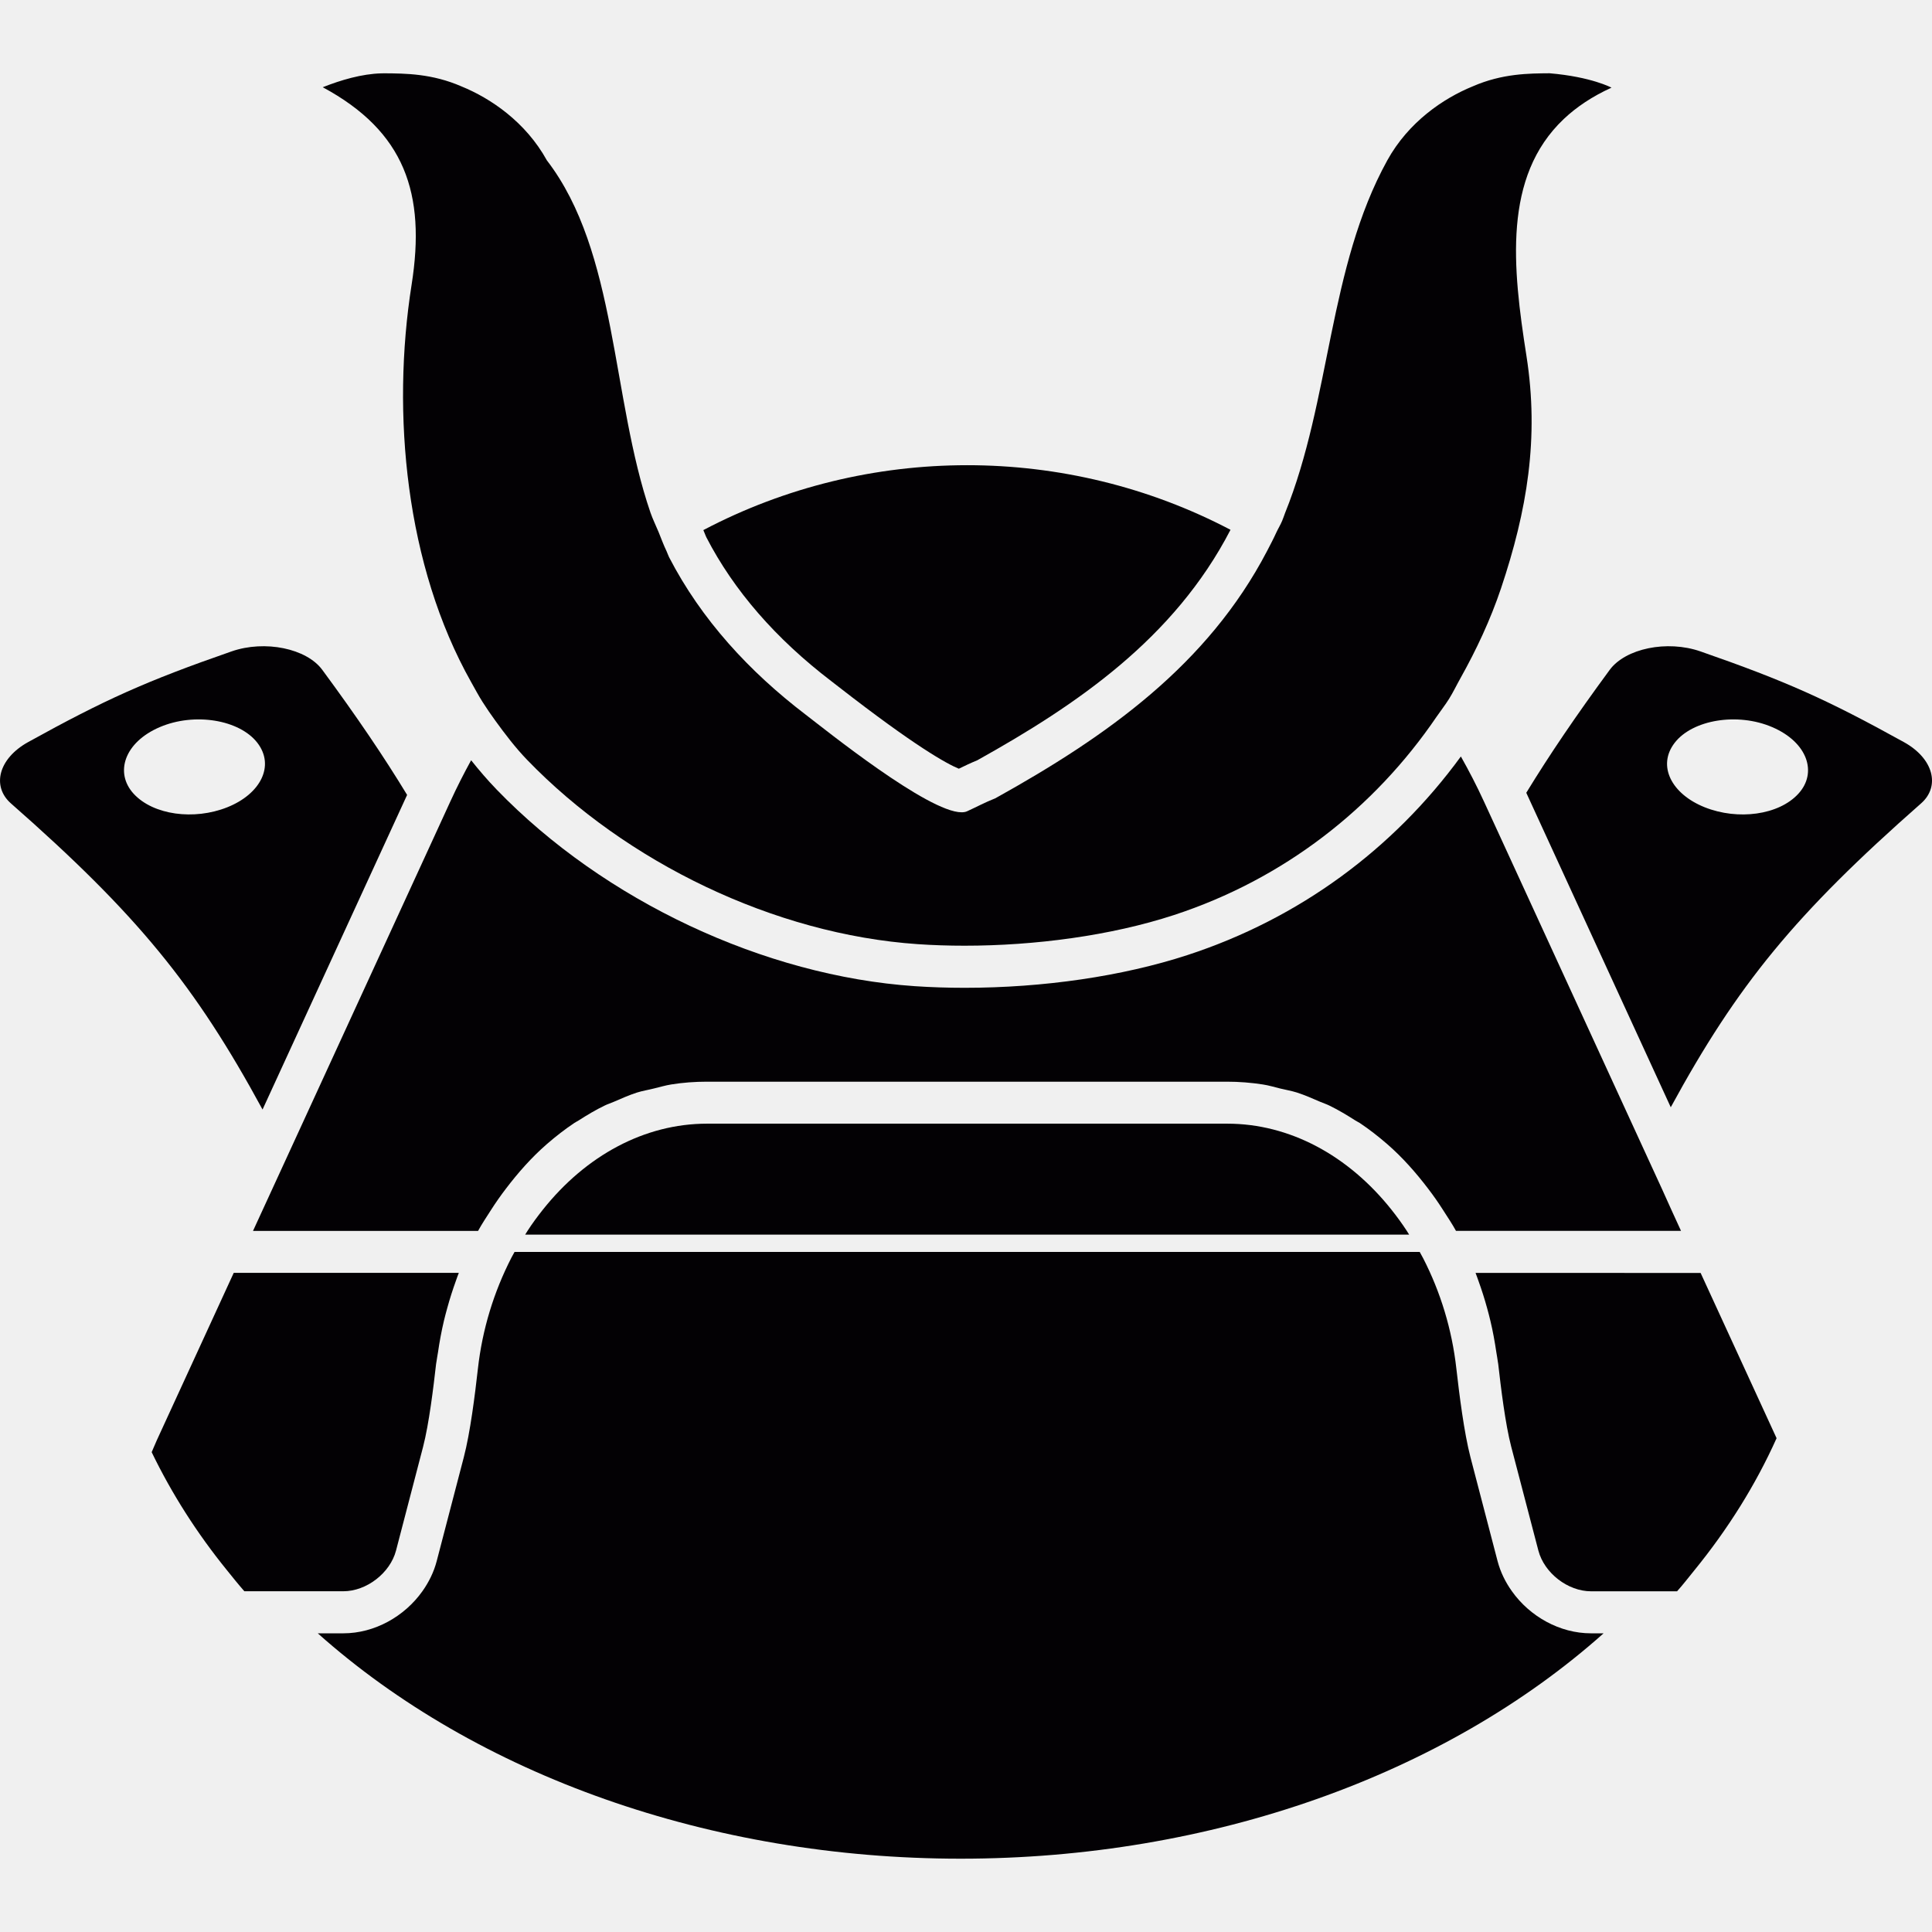
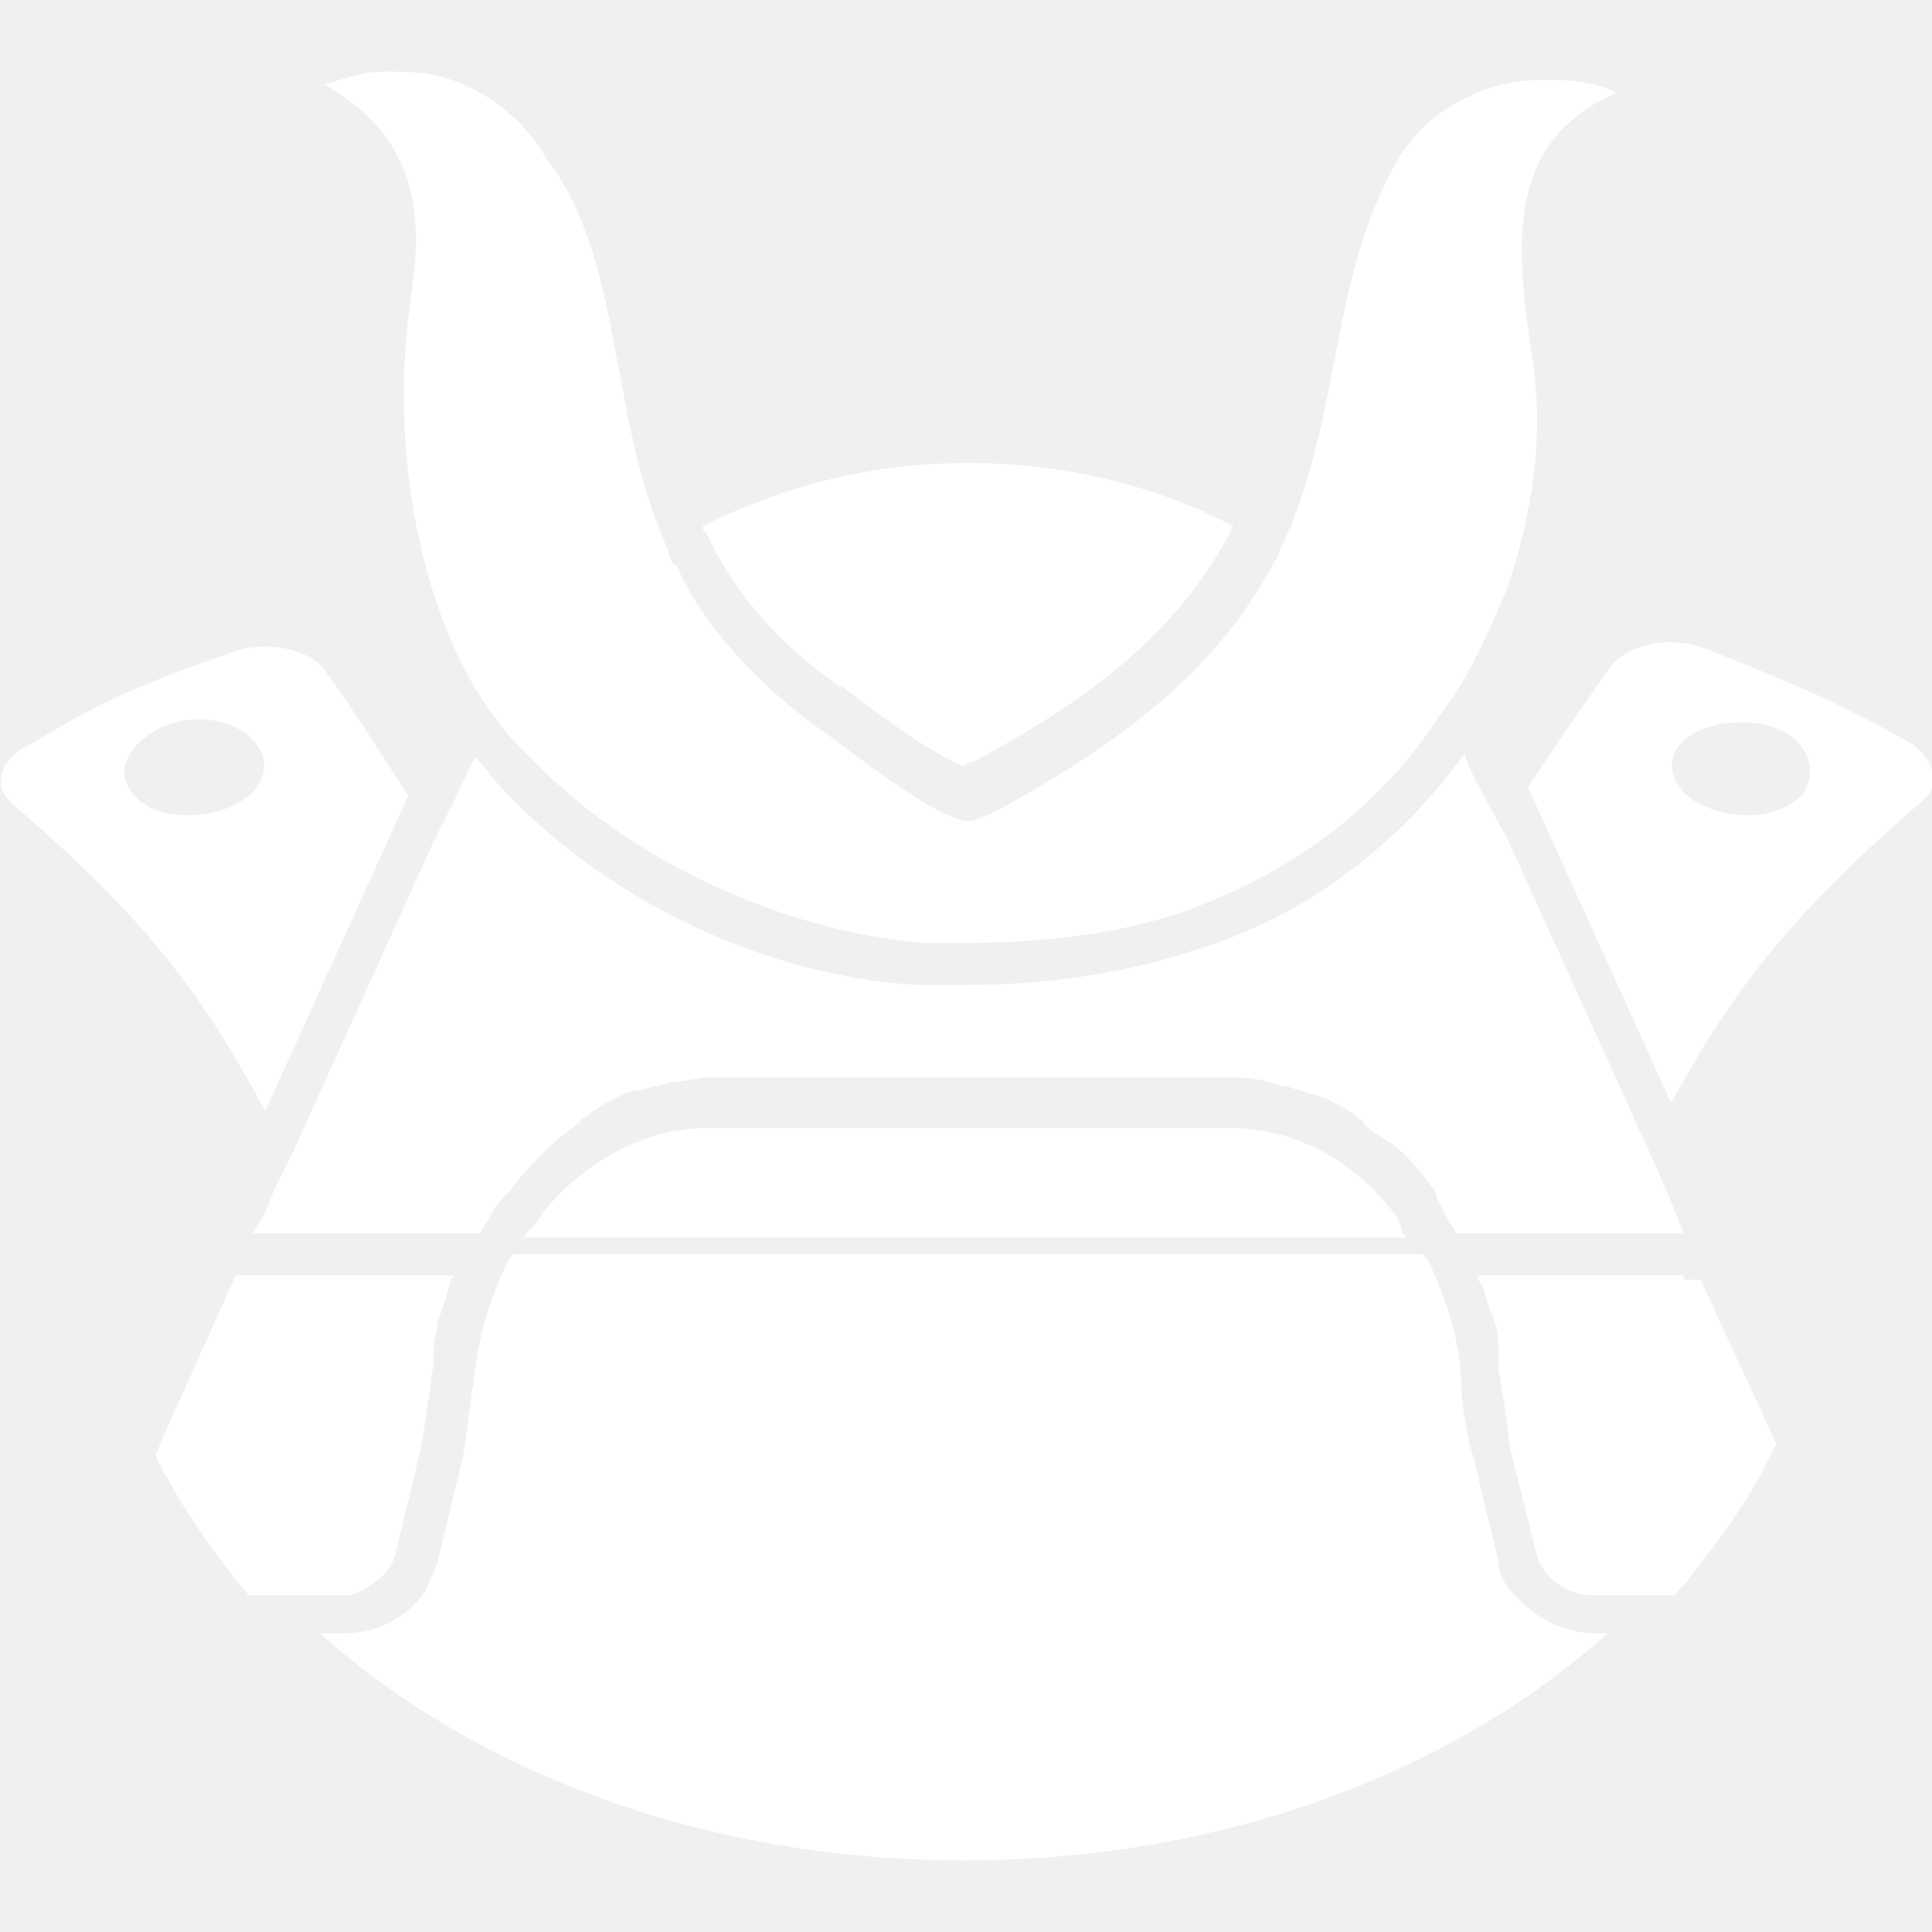
- <svg xmlns="http://www.w3.org/2000/svg" version="1.1" id="Capa_1" x="0px" y="0px" viewBox="0 0 45.933 45.933" style="enable-background:new 0 0 45.933 45.933;" xml:space="preserve">
+ <svg xmlns="http://www.w3.org/2000/svg" version="1.1" id="Capa_1" x="0px" y="0px" viewBox="0 0 45.9 45.9" style="enable-background:new 0 0 45.9 45.9;" xml:space="preserve">
+   <style type="text/css">
+ 	.st0{fill:#FFFFFF;}
+ </style>
  <g>
    <g>
-       <path style="fill:#030104;" d="M35.946,37.832c-0.154-0.215-0.272-0.455-0.341-0.715l-0.645-2.472    c-0.152-0.586-0.264-1.481-0.335-2.104c-0.104-0.934-0.377-1.823-0.79-2.627l-0.082-0.15H12.234l-0.07,0.127    c-0.425,0.826-0.697,1.716-0.802,2.65c-0.07,0.623-0.182,1.519-0.335,2.104l-0.645,2.472c-0.068,0.26-0.187,0.5-0.34,0.715    c-0.427,0.601-1.137,1-1.88,1H7.555c3.781,3.371,9.333,5.358,15.285,5.358s11.503-1.987,15.285-5.358h-0.299    C37.083,38.832,36.373,38.433,35.946,37.832z" />
-       <path style="fill:#030104;" d="M45.262,17.642c-1.819-1.006-2.791-1.444-4.834-2.155c-0.797-0.277-1.783-0.068-2.156,0.437    c-0.803,1.091-1.439,2.03-1.985,2.924l3.435,7.477c1.588-2.916,2.959-4.592,5.953-7.226    C46.133,18.695,45.973,18.034,45.262,17.642z M42.753,18.874c-0.464,0.504-1.432,0.634-2.223,0.319    c-0.79-0.315-1.138-0.987-0.714-1.534c0.423-0.547,1.492-0.728,2.322-0.37C42.971,17.647,43.219,18.37,42.753,18.874z" />
-       <path style="fill:#030104;" d="M33.084,28.763c-1.027-1.293-2.423-2.048-3.906-2.048H16.81c-1.483,0-2.879,0.755-3.906,2.048    c-0.126,0.159-0.248,0.323-0.362,0.5c-0.019,0.028-0.037,0.06-0.056,0.09h21.016c-0.02-0.03-0.037-0.062-0.056-0.09    C33.332,29.088,33.21,28.922,33.084,28.763z" />
-       <path style="fill:#030104;" d="M9.415,36.866l0.645-2.473c0,0,0,0,0-0.001c0.139-0.534,0.246-1.415,0.308-1.964    c0.002-0.021,0.007-0.04,0.01-0.061c0.009-0.072,0.024-0.142,0.035-0.215c0.037-0.254,0.083-0.504,0.141-0.749    c0.024-0.102,0.051-0.202,0.079-0.303c0.06-0.22,0.129-0.435,0.205-0.646c0.023-0.064,0.045-0.129,0.07-0.192h-0.007h-0.525H6.018    H5.557L3.729,34.24c-0.044,0.096-0.08,0.19-0.123,0.285c0.476,0.985,1.075,1.926,1.79,2.807c0.136,0.168,0.269,0.336,0.414,0.5    h2.352C8.714,37.832,9.275,37.399,9.415,36.866z" />
-       <path style="fill:#030104;" d="M39.971,30.264L39.971,30.264l-4.357-0.001h-0.526h-0.007c0.025,0.063,0.047,0.128,0.07,0.192    c0.076,0.211,0.145,0.426,0.205,0.646c0.027,0.101,0.055,0.2,0.078,0.302c0.059,0.245,0.104,0.496,0.142,0.751    c0.01,0.072,0.026,0.142,0.034,0.214c0.002,0.021,0.007,0.041,0.01,0.062c0.062,0.549,0.169,1.43,0.309,1.965l0.323,1.235    l0.323,1.236c0.141,0.534,0.699,0.967,1.253,0.967h2.044c0.145-0.162,0.275-0.332,0.412-0.5c0.798-0.98,1.457-2.031,1.954-3.14    l-1.806-3.929H39.971z" />
-       <path style="fill:#030104;" d="M9.679,18.899c-0.552-0.909-1.198-1.863-2.018-2.975c-0.372-0.505-1.359-0.714-2.156-0.437    c-2.042,0.71-3.014,1.149-4.834,2.155c-0.71,0.392-0.871,1.053-0.412,1.458c3.013,2.648,4.382,4.33,5.983,7.279L9.679,18.899z     M5.403,19.193c-0.791,0.315-1.758,0.184-2.223-0.319c-0.464-0.504-0.218-1.227,0.614-1.585s1.9-0.177,2.324,0.37    C6.541,18.206,6.194,18.878,5.403,19.193z" />
-       <path style="fill:#030104;" d="M19.761,16.192c0.073,0.056,0.109,0.084,0.182,0.141c1.817,1.414,2.566,1.825,2.853,1.943    c0.142-0.069,0.283-0.137,0.438-0.2c2.357-1.314,4.681-2.89,6.021-5.48c-1.949-1.024-4.105-1.536-6.261-1.536    c-2.161,0-4.321,0.515-6.272,1.543c0.027,0.057,0.046,0.12,0.074,0.176C17.447,14.039,18.444,15.186,19.761,16.192z" />
-       <path style="fill:#030104;" d="M34.306,28.764c0.006,0.011,0.014,0.021,0.021,0.033c0.099,0.154,0.2,0.305,0.289,0.467h0.563    h4.787l-0.229-0.5l-0.226-0.501l-0.391-0.851l-3.446-7.502l-0.396-0.86c-0.169-0.369-0.353-0.722-0.546-1.065    c-1.605,2.199-3.84,3.853-6.502,4.722c-1.541,0.503-3.422,0.778-5.296,0.778c-0.404,0-0.803-0.013-1.187-0.039    c-3.571-0.244-7.38-2.026-9.94-4.675c-0.215-0.223-0.415-0.456-0.606-0.696c-0.173,0.315-0.338,0.639-0.492,0.975l-0.42,0.915    l-3.443,7.493l-0.371,0.807l-0.23,0.5l-0.23,0.5h4.787h0.564c0.095-0.174,0.204-0.336,0.309-0.5c0.111-0.174,0.228-0.34,0.35-0.5    c0.294-0.387,0.612-0.746,0.966-1.055c0.006-0.006,0.012-0.01,0.017-0.015c0.208-0.18,0.424-0.348,0.649-0.498    c0.031-0.021,0.065-0.036,0.096-0.056c0.203-0.13,0.409-0.254,0.624-0.357c0.07-0.035,0.146-0.057,0.217-0.089    c0.182-0.079,0.362-0.159,0.551-0.22c0.13-0.041,0.267-0.062,0.4-0.096c0.137-0.032,0.272-0.074,0.412-0.096    c0.278-0.045,0.561-0.066,0.849-0.066h12.368c0.288,0,0.571,0.023,0.85,0.066c0.141,0.021,0.275,0.063,0.412,0.096    c0.133,0.033,0.27,0.055,0.399,0.096c0.188,0.061,0.37,0.141,0.552,0.22c0.071,0.031,0.146,0.054,0.217,0.089    c0.214,0.104,0.418,0.227,0.619,0.355c0.033,0.021,0.068,0.037,0.102,0.058c0.227,0.151,0.443,0.32,0.652,0.501    c0.004,0.004,0.009,0.008,0.014,0.012c0.354,0.309,0.672,0.668,0.966,1.055C34.079,28.424,34.195,28.59,34.306,28.764z" />
-       <path style="fill:#030104;" d="M9.786,6.768c-0.484,3.064-0.142,6.681,1.414,9.446c0.091,0.161,0.177,0.325,0.276,0.48    c0.095,0.149,0.194,0.293,0.297,0.435c0.237,0.327,0.481,0.648,0.761,0.938c2.348,2.432,5.871,4.146,9.284,4.38    c0.361,0.025,0.735,0.037,1.116,0.037c1.666,0,3.473-0.237,4.977-0.729c2.608-0.854,4.758-2.531,6.243-4.714    c0.099-0.145,0.208-0.282,0.301-0.432c0.098-0.158,0.178-0.327,0.27-0.49c0.377-0.675,0.709-1.381,0.961-2.13    c0.619-1.847,0.912-3.572,0.605-5.528c-0.33-2.102-0.564-4.259,0.889-5.633c0.301-0.284,0.674-0.535,1.133-0.744    c0,0-0.478-0.258-1.471-0.342c-0.484,0.004-1.123,0.003-1.83,0.312c-0.694,0.283-1.524,0.844-2.029,1.758    c-1.405,2.545-1.34,5.686-2.432,8.388c-0.024,0.06-0.041,0.122-0.068,0.182c-0.041,0.098-0.094,0.183-0.139,0.279    c-0.068,0.15-0.144,0.294-0.219,0.438c-1.41,2.702-3.793,4.399-6.461,5.88c-0.242,0.095-0.443,0.205-0.672,0.309    c-0.036,0.017-0.08,0.024-0.131,0.024c-0.8,0-3.24-1.965-3.711-2.325c-1.331-1.016-2.473-2.25-3.244-3.742    c-0.022-0.043-0.036-0.093-0.057-0.137c-0.071-0.146-0.128-0.303-0.19-0.456c-0.064-0.156-0.139-0.305-0.195-0.467    c-0.932-2.719-0.787-6.195-2.462-8.372c-0.504-0.913-1.335-1.475-2.029-1.758C10.27,1.748,9.635,1.747,9.151,1.743    c-0.028,0-0.056,0-0.084,0.001c-0.465,0.012-0.963,0.159-1.394,0.33C9.626,3.126,10.128,4.602,9.786,6.768z" />
+       <path class="st0" d="M35.9,37.8c-0.2-0.2-0.3-0.5-0.3-0.7L35,34.6c-0.2-0.6-0.3-1.5-0.3-2.1c-0.1-0.9-0.4-1.8-0.8-2.6l-0.1-0.1    H12.2l-0.1,0.1c-0.4,0.8-0.7,1.7-0.8,2.6c-0.1,0.6-0.2,1.5-0.3,2.1l-0.6,2.5c-0.1,0.3-0.2,0.5-0.3,0.7c-0.4,0.6-1.1,1-1.9,1H7.6    c3.8,3.4,9.3,5.4,15.3,5.4s11.5-2,15.3-5.4h-0.3C37.1,38.8,36.4,38.4,35.9,37.8z" />
+       <path class="st0" d="M45.3,17.6c-1.8-1-2.8-1.4-4.8-2.2c-0.8-0.3-1.8-0.1-2.2,0.4c-0.8,1.1-1.4,2-2,2.9l3.4,7.5    c1.6-2.9,3-4.6,6-7.2C46.1,18.7,46,18,45.3,17.6z M42.8,18.9c-0.5,0.5-1.4,0.6-2.2,0.3c-0.8-0.3-1.1-1-0.7-1.5    c0.4-0.5,1.5-0.7,2.3-0.4C43,17.6,43.2,18.4,42.8,18.9z" />
+       <path class="st0" d="M33.1,28.8c-1-1.3-2.4-2-3.9-2H16.8c-1.5,0-2.9,0.8-3.9,2c-0.1,0.2-0.2,0.3-0.4,0.5c0,0,0,0.1-0.1,0.1h21    c0,0,0-0.1-0.1-0.1C33.3,29.1,33.2,28.9,33.1,28.8z" />
+       <path class="st0" d="M9.4,36.9l0.6-2.5c0,0,0,0,0,0c0.1-0.5,0.2-1.4,0.3-2c0,0,0,0,0-0.1c0-0.1,0-0.1,0-0.2c0-0.3,0.1-0.5,0.1-0.7    c0-0.1,0.1-0.2,0.1-0.3c0.1-0.2,0.1-0.4,0.2-0.6c0-0.1,0-0.1,0.1-0.2h0h-0.5H6H5.6l-1.8,4c0,0.1-0.1,0.2-0.1,0.3    c0.5,1,1.1,1.9,1.8,2.8c0.1,0.2,0.3,0.3,0.4,0.5h2.4C8.7,37.8,9.3,37.4,9.4,36.9z" />
+       <path class="st0" d="M40,30.3L40,30.3l-4.4,0h-0.5h0c0,0.1,0,0.1,0.1,0.2c0.1,0.2,0.1,0.4,0.2,0.6c0,0.1,0.1,0.2,0.1,0.3    c0.1,0.2,0.1,0.5,0.1,0.8c0,0.1,0,0.1,0,0.2c0,0,0,0,0,0.1c0.1,0.5,0.2,1.4,0.3,2l0.3,1.2l0.3,1.2c0.1,0.5,0.7,1,1.3,1h2    c0.1-0.2,0.3-0.3,0.4-0.5c0.8-1,1.5-2,2-3.1l-1.8-3.9H40z" />
+       <path class="st0" d="M9.7,18.9c-0.6-0.9-1.2-1.9-2-3c-0.4-0.5-1.4-0.7-2.2-0.4c-2,0.7-3,1.1-4.8,2.2C0,18-0.2,18.7,0.3,19.1    c3,2.6,4.4,4.3,6,7.3L9.7,18.9z M5.4,19.2c-0.8,0.3-1.8,0.2-2.2-0.3c-0.5-0.5-0.2-1.2,0.6-1.6s1.9-0.2,2.3,0.4    C6.5,18.2,6.2,18.9,5.4,19.2z" />
+       <path class="st0" d="M19.8,16.2c0.1,0.1,0.1,0.1,0.2,0.1c1.8,1.4,2.6,1.8,2.9,1.9c0.1-0.1,0.3-0.1,0.4-0.2c2.4-1.3,4.7-2.9,6-5.5    c-1.9-1-4.1-1.5-6.3-1.5c-2.2,0-4.3,0.5-6.3,1.5c0,0.1,0,0.1,0.1,0.2C17.4,14,18.4,15.2,19.8,16.2z" />
+       <path class="st0" d="M34.3,28.8C34.3,28.8,34.3,28.8,34.3,28.8c0.1,0.2,0.2,0.3,0.3,0.5h0.6H40l-0.2-0.5l-0.2-0.5l-0.4-0.9    l-3.4-7.5L35.3,19c-0.2-0.4-0.4-0.7-0.5-1.1c-1.6,2.2-3.8,3.9-6.5,4.7c-1.5,0.5-3.4,0.8-5.3,0.8c-0.4,0-0.8,0-1.2,0    c-3.6-0.2-7.4-2-9.9-4.7c-0.2-0.2-0.4-0.5-0.6-0.7c-0.2,0.3-0.3,0.6-0.5,1L10.3,20l-3.4,7.5l-0.4,0.8l-0.2,0.5L6,29.3h4.8h0.6    c0.1-0.2,0.2-0.3,0.3-0.5c0.1-0.2,0.2-0.3,0.4-0.5c0.3-0.4,0.6-0.7,1-1.1c0,0,0,0,0,0c0.2-0.2,0.4-0.3,0.6-0.5c0,0,0.1,0,0.1-0.1    c0.2-0.1,0.4-0.3,0.6-0.4c0.1,0,0.1-0.1,0.2-0.1c0.2-0.1,0.4-0.2,0.6-0.2c0.1,0,0.3-0.1,0.4-0.1c0.1,0,0.3-0.1,0.4-0.1    c0.3,0,0.6-0.1,0.8-0.1h12.4c0.3,0,0.6,0,0.9,0.1c0.1,0,0.3,0.1,0.4,0.1c0.1,0,0.3,0.1,0.4,0.1c0.2,0.1,0.4,0.1,0.6,0.2    c0.1,0,0.1,0.1,0.2,0.1c0.2,0.1,0.4,0.2,0.6,0.4c0,0,0.1,0,0.1,0.1c0.2,0.2,0.4,0.3,0.7,0.5c0,0,0,0,0,0c0.4,0.3,0.7,0.7,1,1.1    C34.1,28.4,34.2,28.6,34.3,28.8z" />
+       <path class="st0" d="M9.8,6.8c-0.5,3.1-0.1,6.7,1.4,9.4c0.1,0.2,0.2,0.3,0.3,0.5c0.1,0.1,0.2,0.3,0.3,0.4c0.2,0.3,0.5,0.6,0.8,0.9    c2.3,2.4,5.9,4.1,9.3,4.4c0.4,0,0.7,0,1.1,0c1.7,0,3.5-0.2,5-0.7c2.6-0.9,4.8-2.5,6.2-4.7c0.1-0.1,0.2-0.3,0.3-0.4    c0.1-0.2,0.2-0.3,0.3-0.5c0.4-0.7,0.7-1.4,1-2.1c0.6-1.8,0.9-3.6,0.6-5.5c-0.3-2.1-0.6-4.3,0.9-5.6c0.3-0.3,0.7-0.5,1.1-0.7    c0,0-0.5-0.3-1.5-0.3c-0.5,0-1.1,0-1.8,0.3c-0.7,0.3-1.5,0.8-2,1.8c-1.4,2.5-1.3,5.7-2.4,8.4c0,0.1,0,0.1-0.1,0.2    c0,0.1-0.1,0.2-0.1,0.3c-0.1,0.1-0.1,0.3-0.2,0.4c-1.4,2.7-3.8,4.4-6.5,5.9c-0.2,0.1-0.4,0.2-0.7,0.3c0,0-0.1,0-0.1,0    c-0.8,0-3.2-2-3.7-2.3c-1.3-1-2.5-2.2-3.2-3.7c0,0,0-0.1-0.1-0.1c-0.1-0.1-0.1-0.3-0.2-0.5c-0.1-0.2-0.1-0.3-0.2-0.5    C14.5,9.5,14.7,6,13,3.8c-0.5-0.9-1.3-1.5-2-1.8c-0.7-0.3-1.3-0.3-1.8-0.3c0,0-0.1,0-0.1,0c-0.5,0-1,0.2-1.4,0.3    C9.6,3.1,10.1,4.6,9.8,6.8z" />
    </g>
  </g>
-   <g>
- </g>
-   <g>
- </g>
-   <g>
- </g>
-   <g>
- </g>
-   <g>
- </g>
-   <g>
- </g>
-   <g>
- </g>
-   <g>
- </g>
-   <g>
- </g>
-   <g>
- </g>
-   <g>
- </g>
-   <g>
- </g>
-   <g>
- </g>
-   <g>
- </g>
-   <g>
- </g>
</svg>
